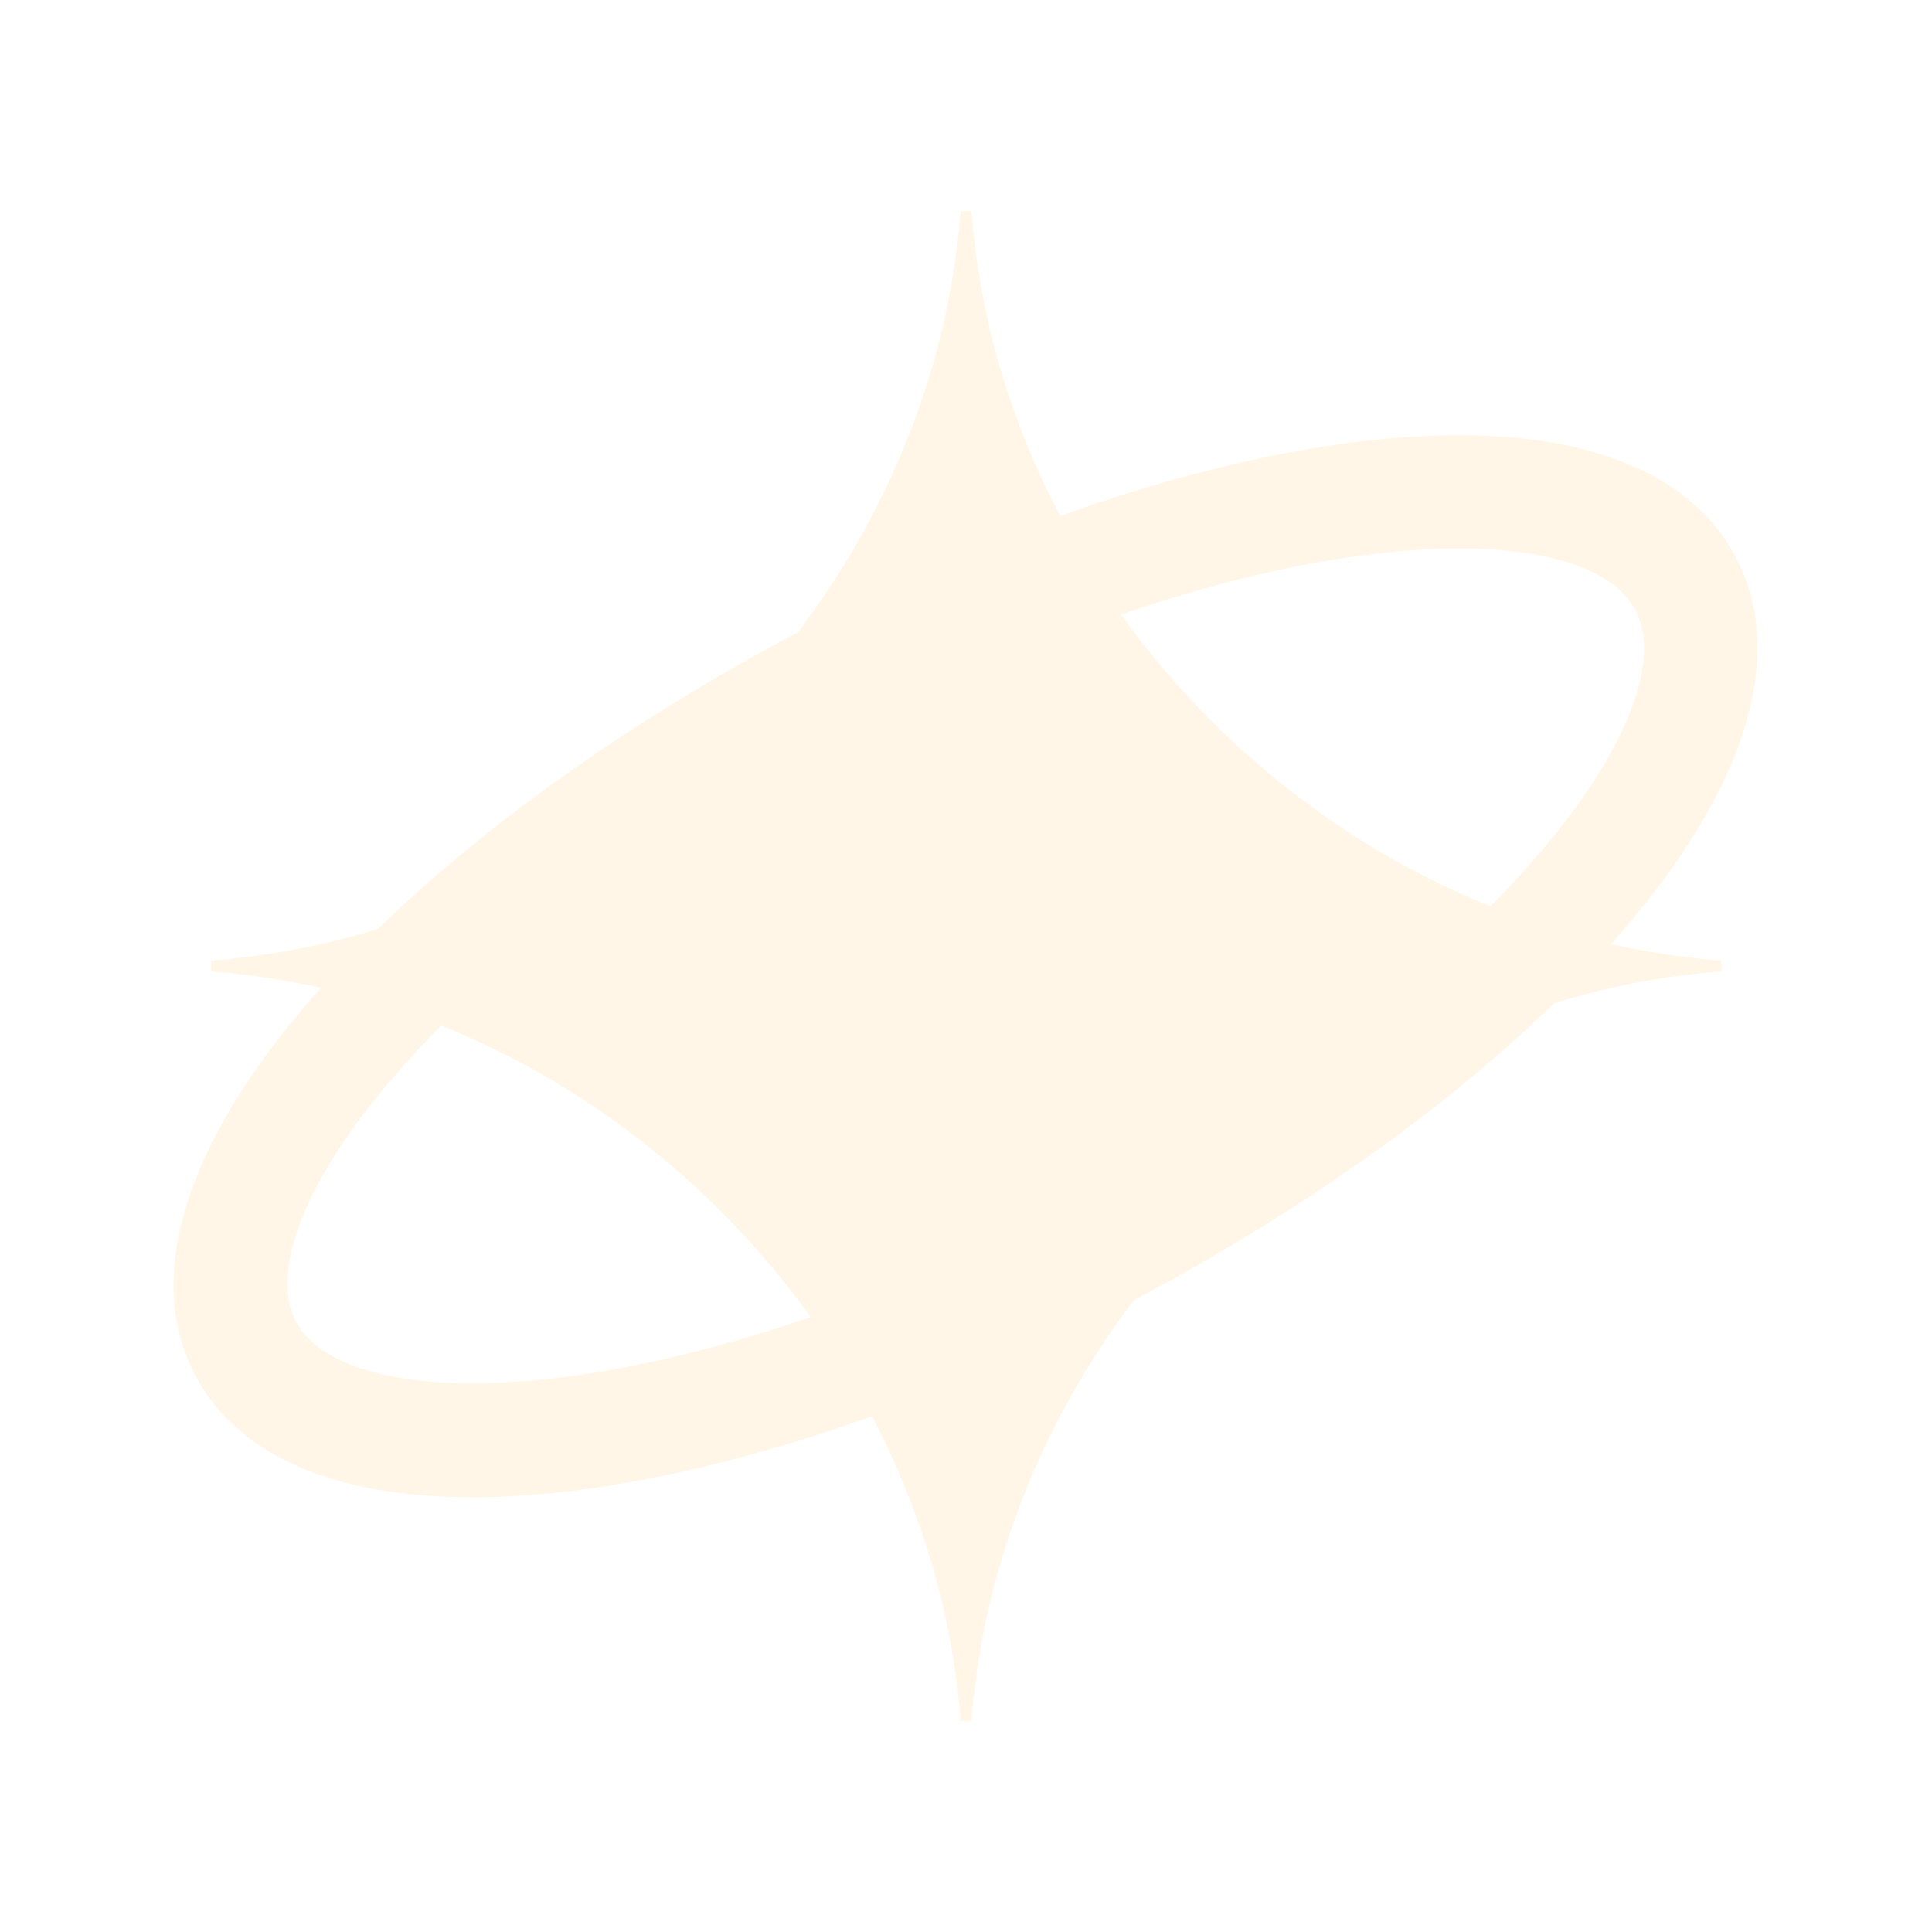
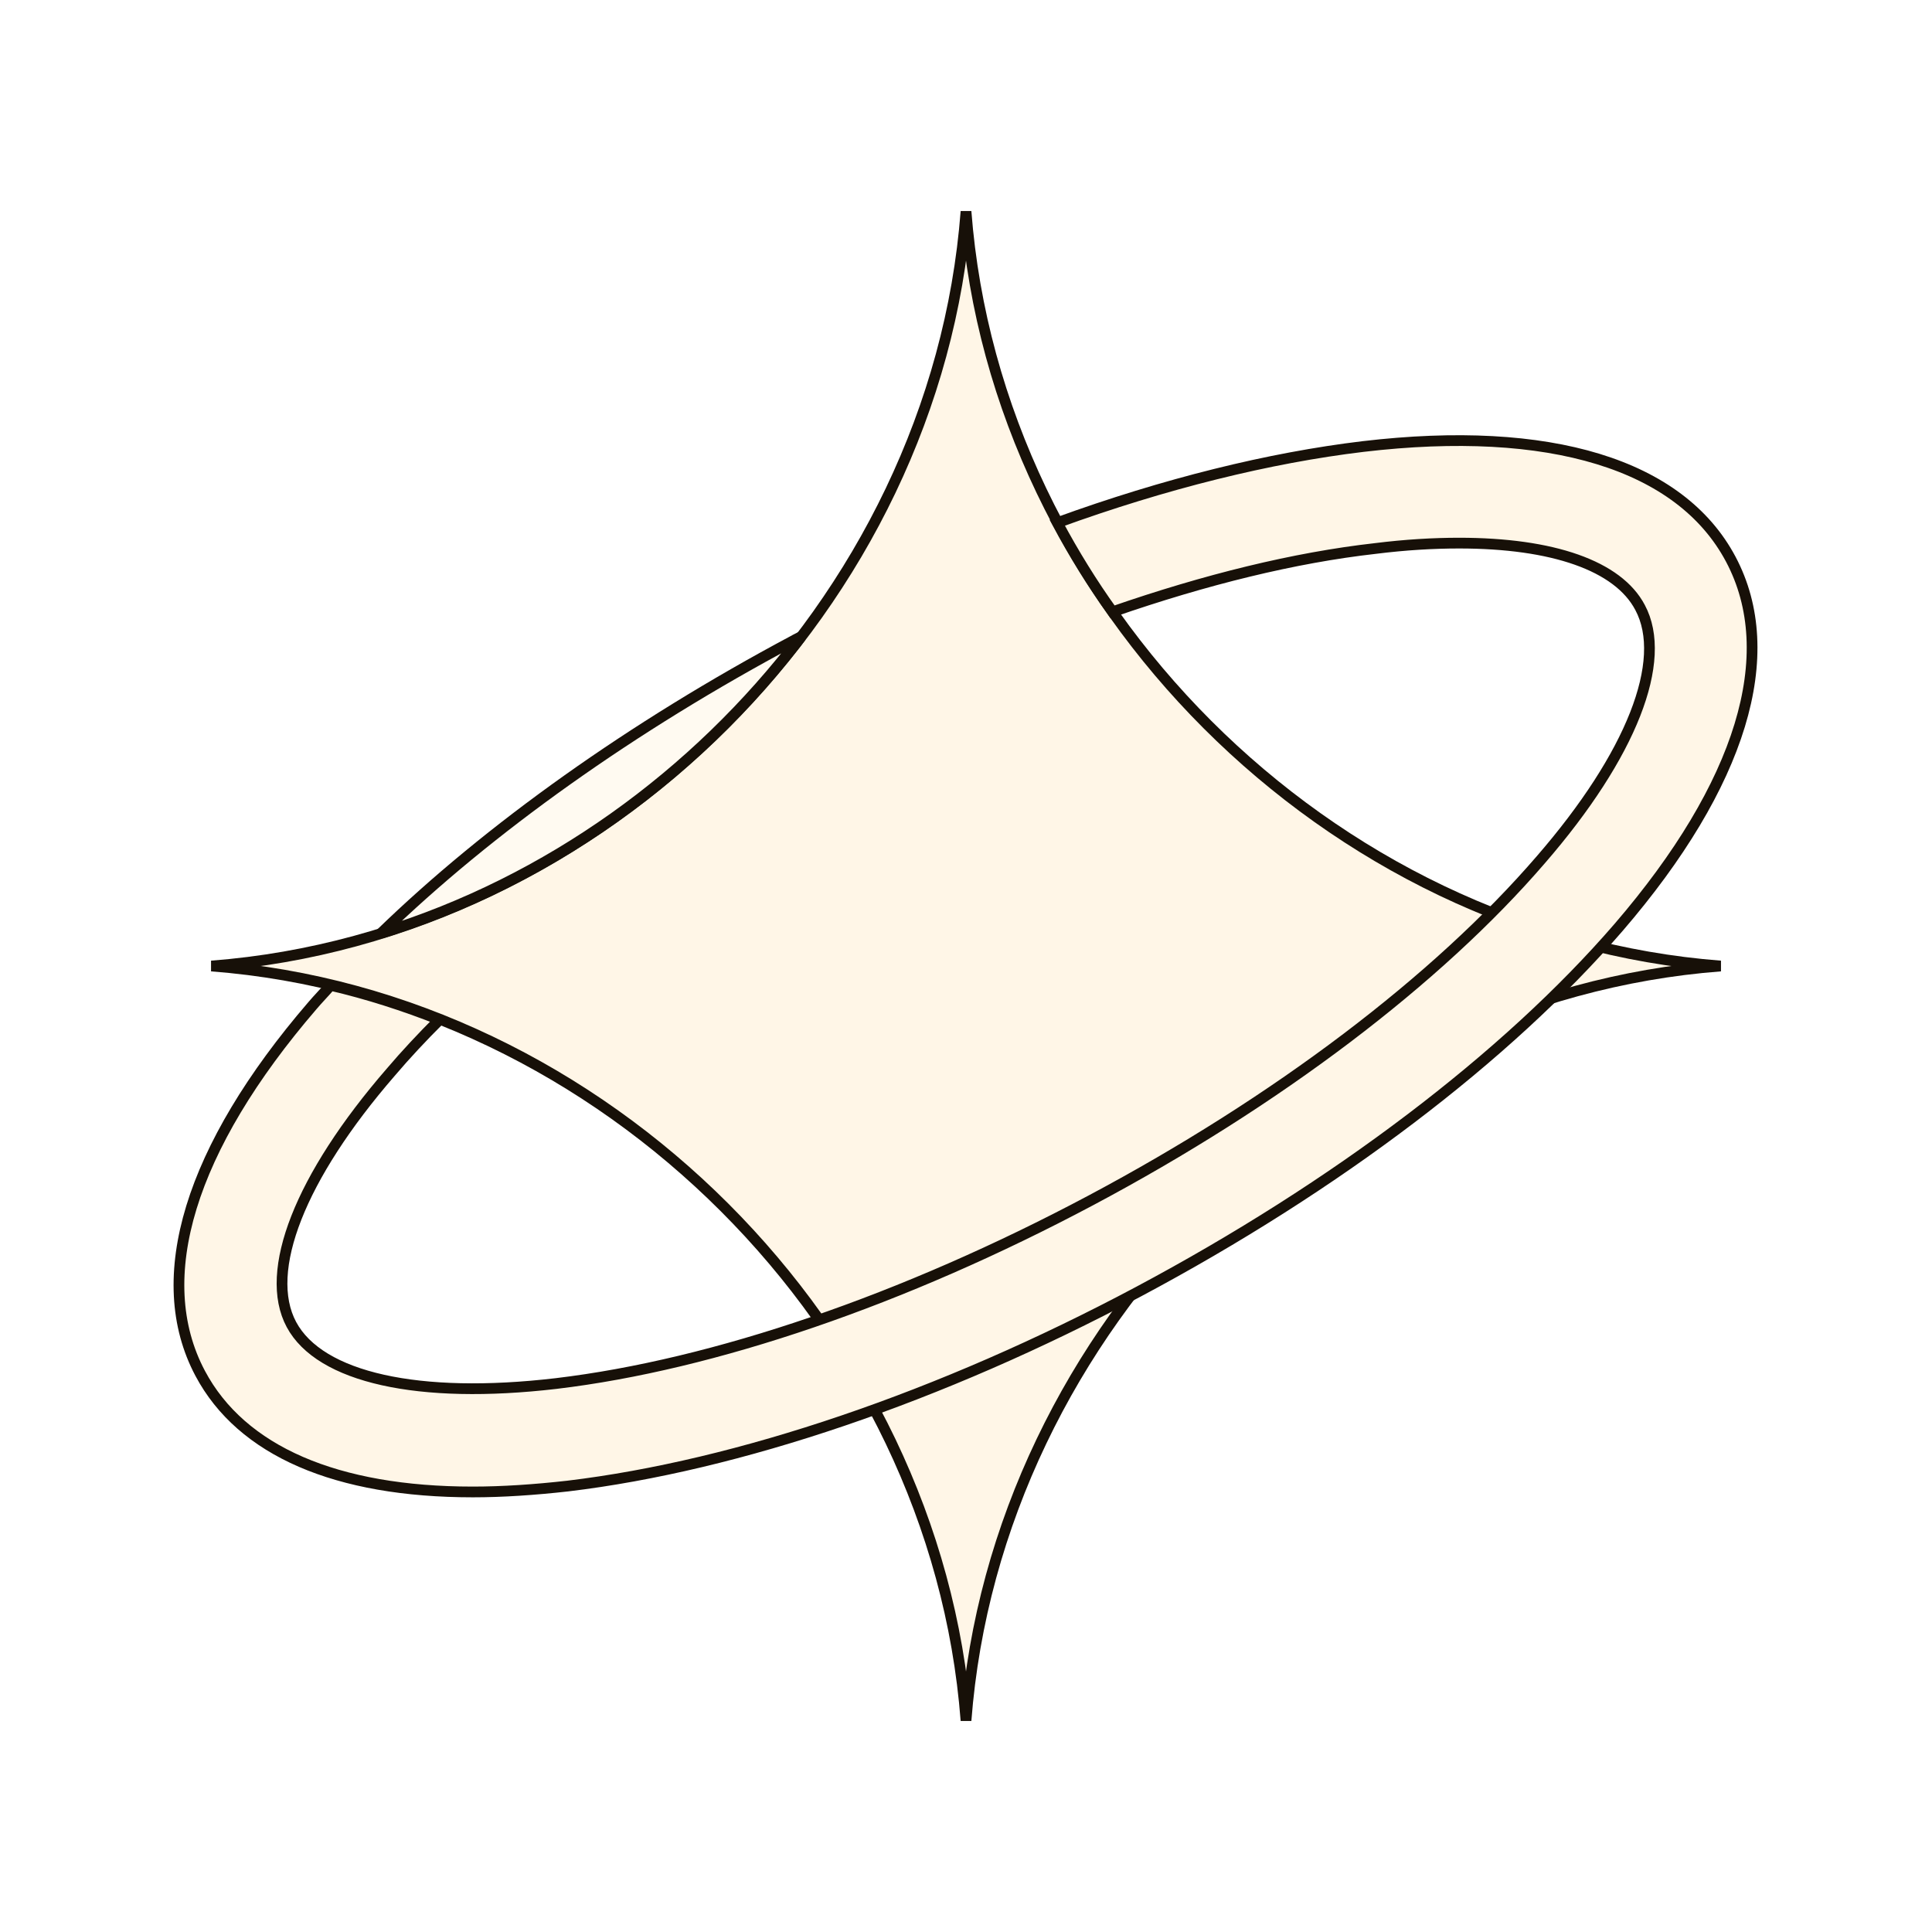
<svg xmlns="http://www.w3.org/2000/svg" width="64" height="64" viewBox="0 0 64 64" role="img">
  <defs>
    <linearGradient id="spec" x1="10" y1="6" x2="54" y2="58" gradientUnits="userSpaceOnUse">
      <stop offset="0" stop-color="#ffb000" />
      <stop offset=".27" stop-color="#ff6a00" />
      <stop offset=".52" stop-color="#e01b7a" />
      <stop offset=".74" stop-color="#8b1bb0" />
      <stop offset="1" stop-color="#2b0b8a" />
    </linearGradient>
    <linearGradient id="specwide" x1="0" y1="0" x2="1" y2="0">
      <stop offset="0" stop-color="#ffb000" />
      <stop offset=".25" stop-color="#ff5a00" />
      <stop offset=".5" stop-color="#d81b7a" />
      <stop offset=".75" stop-color="#7b1fa2" />
      <stop offset="1" stop-color="#2b0b8a" />
    </linearGradient>
  </defs>
  <g transform="translate(0.00 0.00) scale(0.17778)">
-     <path d="M180,39.4c-5.6,73.1-67.5,135-140.6,140.6c73.1,5.6,135,67.5,140.6,140.6c5.6-73.1,67.5-135,140.6-140.6C247.5,174.4,185.6,112.5,180,39.4z" fill="#fff6e7" stroke="#fff6e7" stroke-width="2" />
-     <path d="M149.3,118.6c-0.5,0.3-1,0.5-1.5,0.8c-30,16-56.7,35-76.8,54.5C102.1,164.3,129.6,144.5,149.3,118.6z" fill="#fff6e7" stroke="#fff6e7" stroke-width="2" />
-     <path d="M322.5,104.2c-9.4-17.7-33.7-25.1-68.5-21c-17.5,2.1-36.9,6.9-57,14.2c3.1,5.8,6.5,11.3,10.3,16.6c17.3-6,33.9-10.1,49-11.8c5.6-0.7,10.8-1,15.6-1c17.4,0,29.6,4.2,33.7,12c5.3,9.9-1.6,27.5-18.5,47c-19.3,22.4-49.1,45-83.9,63.5c-34.8,18.5-70.2,30.6-99.6,34.1c-25.6,3-44-1.1-49.3-11c-5.3-9.9,1.6-27.5,18.5-47c2.8-3.3,5.9-6.6,9.1-9.8c-6.6-2.6-13.4-4.8-20.3-6.4c-1.1,1.3-2.3,2.5-3.4,3.8c-22.8,26.5-30.3,50.8-20.9,68.5c7.7,14.5,25.4,22.1,50.8,22.1c5.5,0,11.5-0.4,17.7-1.1c31.7-3.8,69.5-16.6,106.3-36.2c36.8-19.6,68.6-43.7,89.5-67.9C324.5,146.2,331.9,121.9,322.5,104.2z" fill="#fff6e7" stroke="#fff6e7" stroke-width="2" />
+     <path d="M180,39.4c-5.6,73.1-67.5,135-140.6,140.6c73.1,5.6,135,67.5,140.6,140.6c5.6-73.1,67.5-135,140.6-140.6C247.5,174.4,185.6,112.5,180,39.4z" fill="#fff6e7" stroke="#171008" stroke-width="2" />
+     <path d="M149.3,118.6c-0.5,0.3-1,0.5-1.5,0.8c-30,16-56.7,35-76.8,54.5C102.1,164.3,129.6,144.5,149.3,118.6z" fill="#fffaf1" stroke="#171008" stroke-width="2" />
+     <path d="M322.5,104.2c-9.4-17.7-33.7-25.1-68.5-21c-17.5,2.1-36.9,6.9-57,14.2c3.1,5.8,6.5,11.3,10.3,16.6c17.3-6,33.9-10.1,49-11.8c5.6-0.7,10.8-1,15.6-1c17.4,0,29.6,4.2,33.7,12c5.3,9.9-1.6,27.5-18.5,47c-19.3,22.4-49.1,45-83.9,63.5c-34.8,18.5-70.2,30.6-99.6,34.1c-25.6,3-44-1.1-49.3-11c-5.3-9.9,1.6-27.5,18.5-47c2.8-3.3,5.9-6.6,9.1-9.8c-6.6-2.6-13.4-4.8-20.3-6.4c-1.1,1.3-2.3,2.5-3.4,3.8c-22.8,26.5-30.3,50.8-20.9,68.5c7.7,14.5,25.4,22.1,50.8,22.1c5.5,0,11.5-0.4,17.7-1.1c31.7-3.8,69.5-16.6,106.3-36.2c36.8-19.6,68.6-43.7,89.5-67.9C324.5,146.2,331.9,121.9,322.5,104.2z" fill="#fff6e7" stroke="#171008" stroke-width="2" />
  </g>
</svg>
